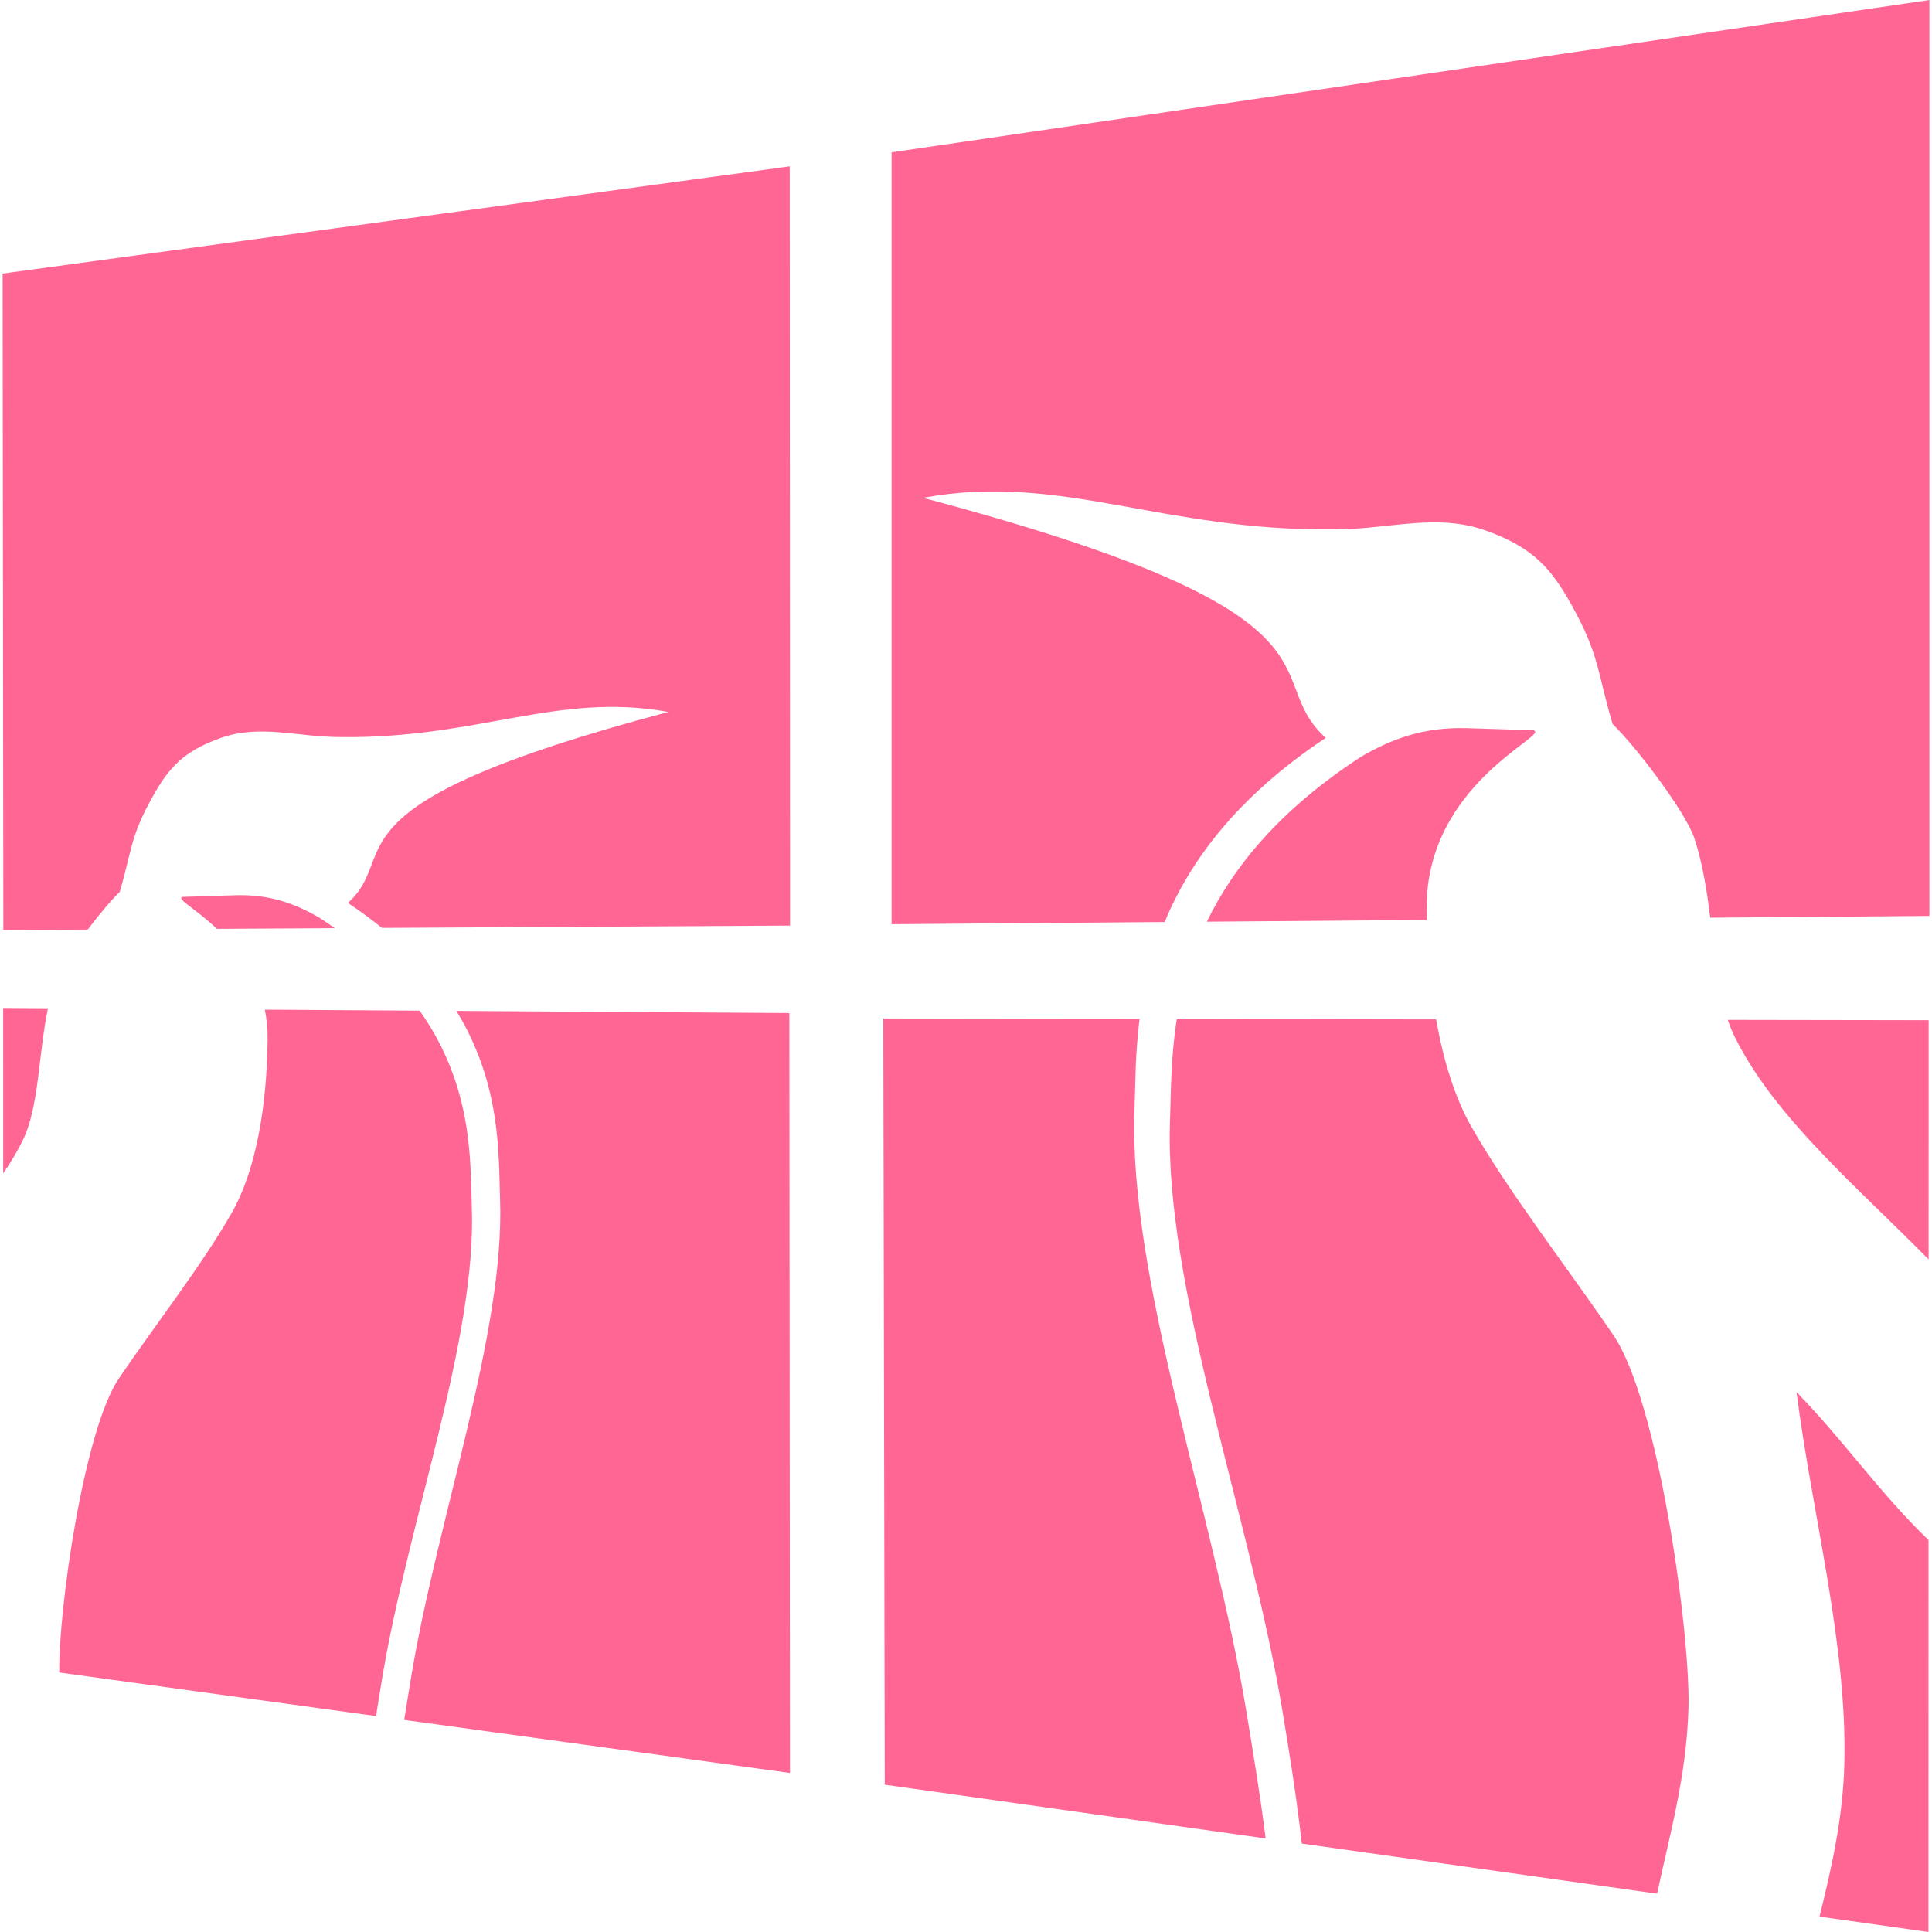
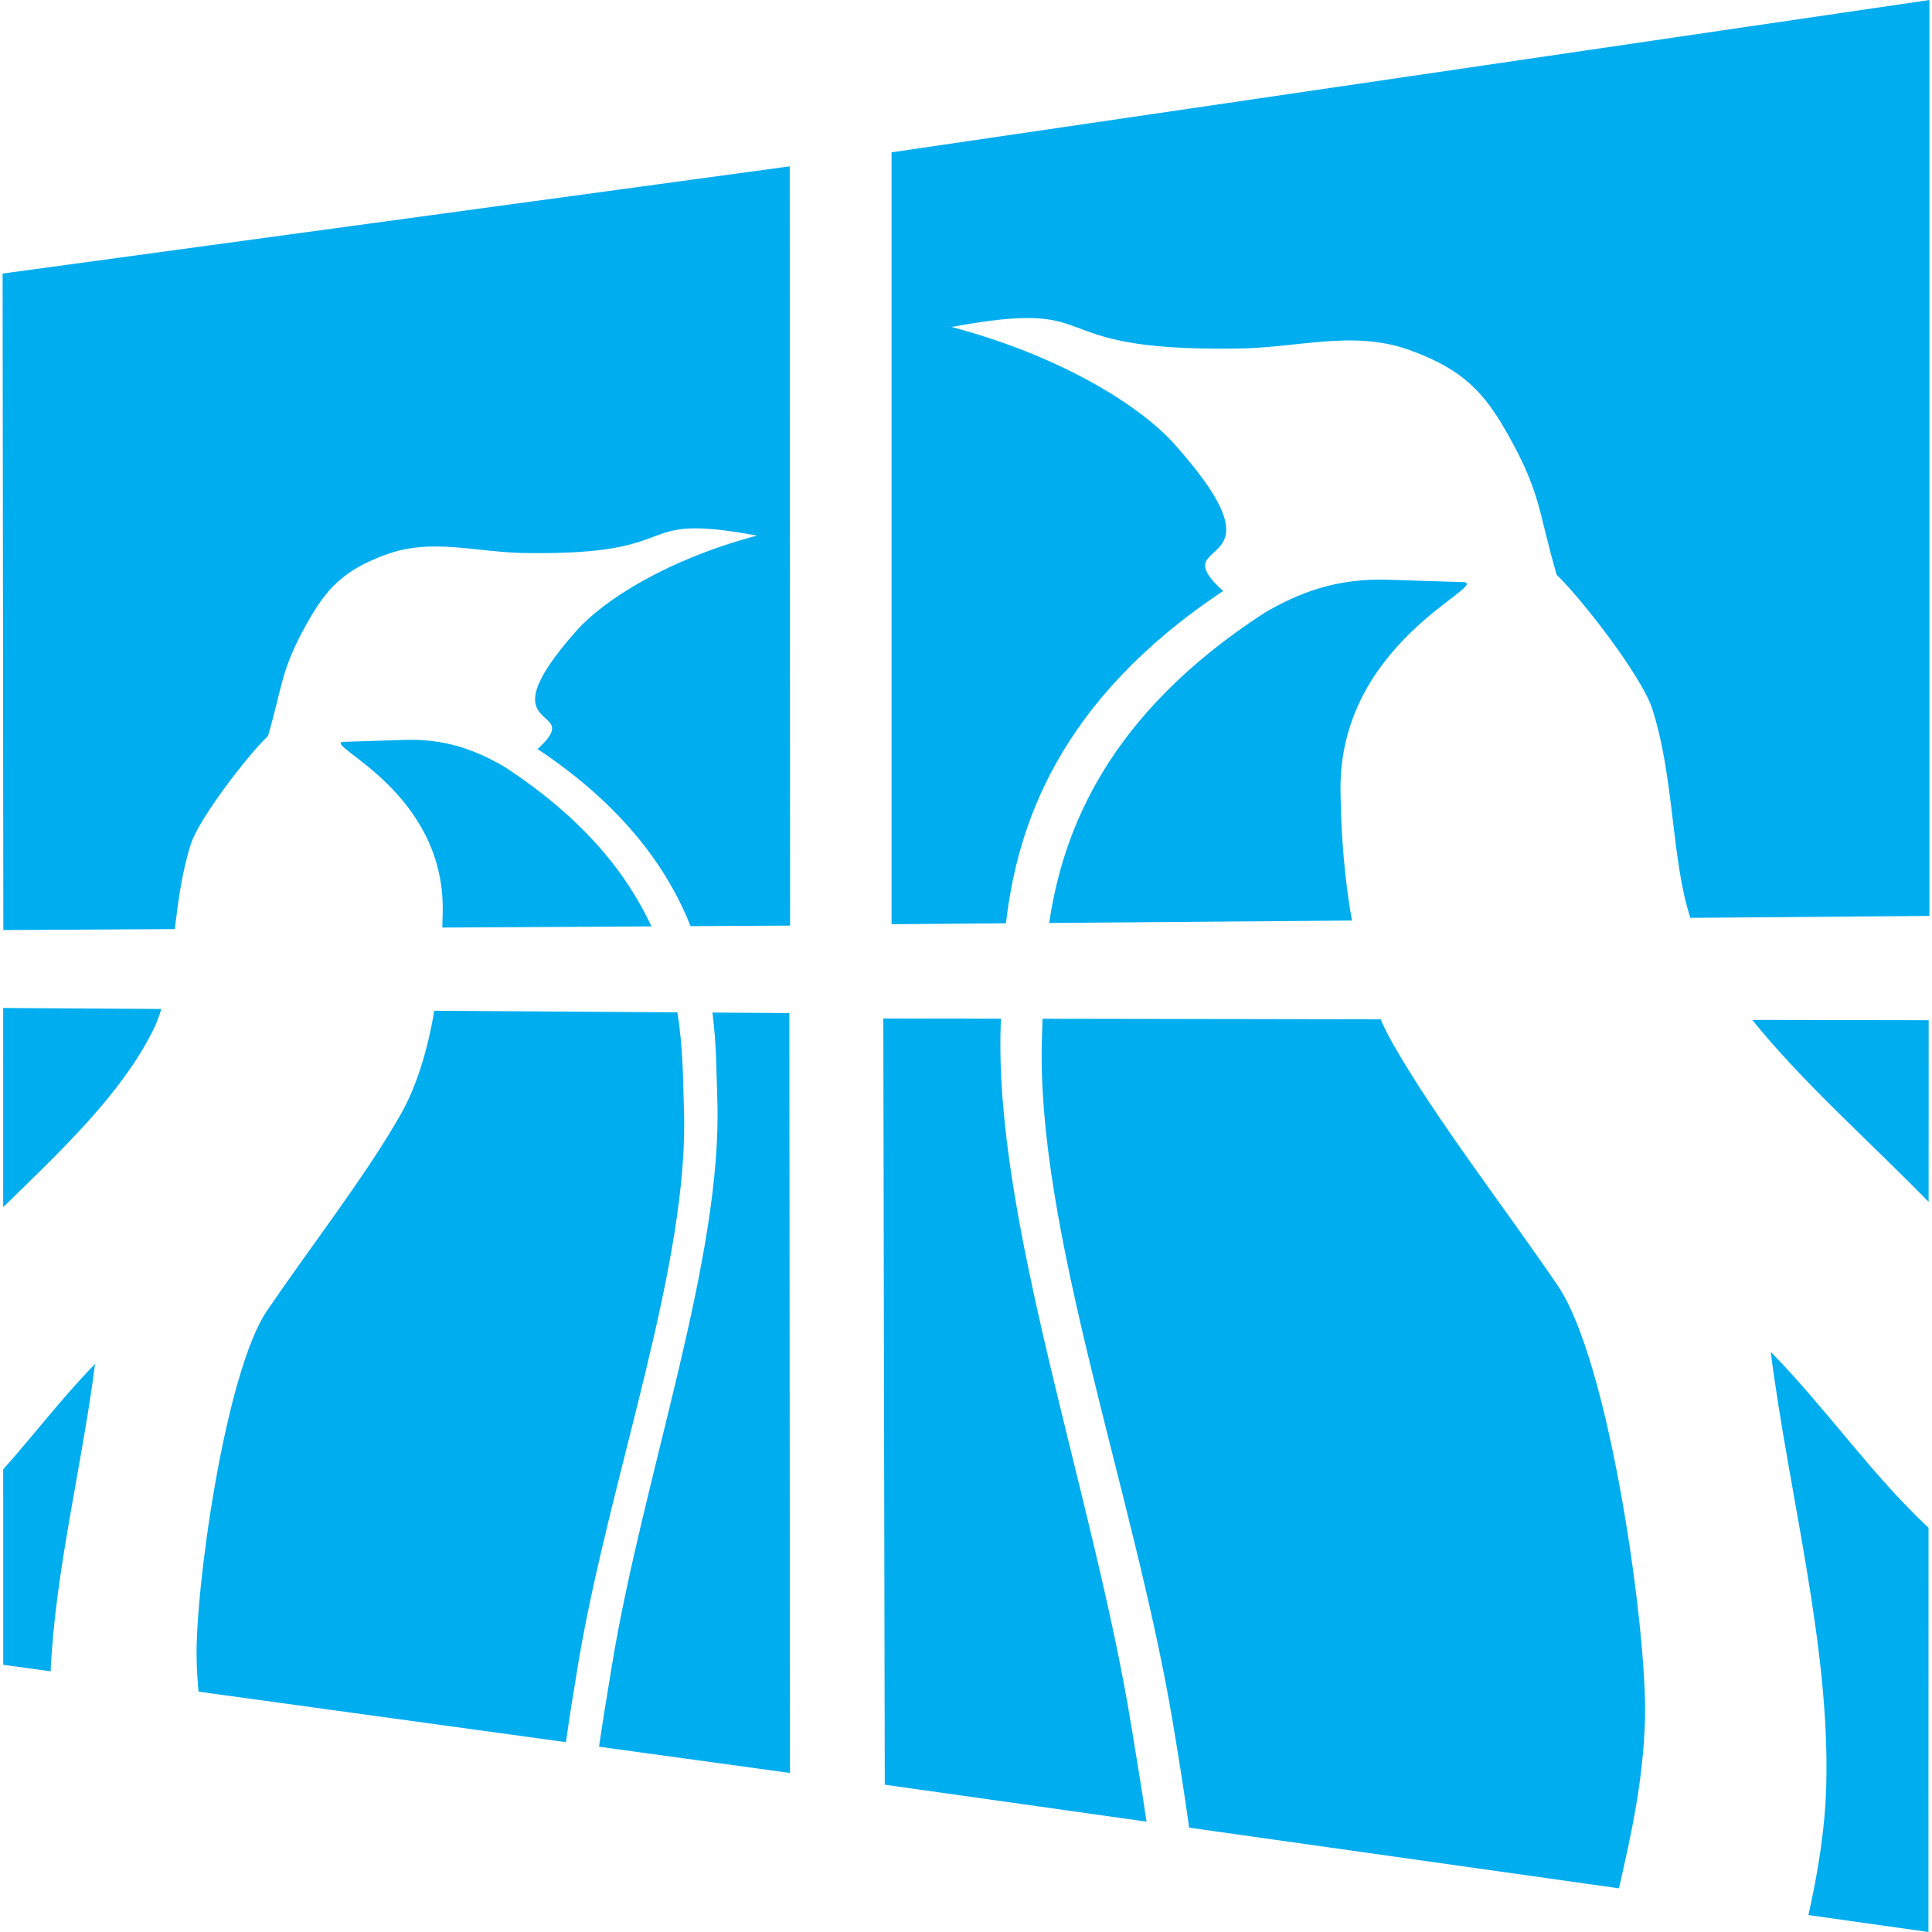
<svg xmlns="http://www.w3.org/2000/svg" width="100%" height="100%" viewBox="0 0 200 200" version="1.1" xml:space="preserve" style="fill-rule:evenodd;clip-rule:evenodd;stroke-linejoin:round;stroke-miterlimit:2;">
-   <path d="M188.358,198.409C189.568,193.489 190.781,188.269 190.926,182.638C191.242,170.213 187.623,156.956 185.979,144.117C190.78,149.016 194.674,154.664 199.641,159.422L199.63,200L188.358,198.409ZM121.824,105.484L148.67,105.528C149.423,109.821 150.621,113.658 152.322,116.645C156.164,123.397 162.122,131.031 167.018,138.22C171.665,145.034 174.991,169.016 174.79,176.748C174.61,183.792 172.879,189.778 171.542,196.036L134.762,190.845C134.216,186.024 133.481,181.437 132.739,176.998C129.315,156.626 120.484,133.042 121.119,115.973C121.222,113.207 121.172,109.583 121.824,105.484ZM117.967,105.478C117.506,109.138 117.535,112.377 117.443,114.911C116.81,132.378 125.637,156.513 129.054,177.354C129.77,181.718 130.478,185.956 131.019,190.317L91.591,184.752L91.44,105.434L117.967,105.478ZM47.244,104.649L81.714,104.873L81.778,183.537L41.839,178.046C42.061,176.641 42.294,175.233 42.528,173.808C45.246,157.226 52.269,138.024 51.766,124.127C51.601,119.608 51.925,112.27 47.244,104.649ZM27.414,104.52L43.444,104.624C49.04,112.531 48.667,120.294 48.841,124.972C49.346,138.552 42.32,157.316 39.596,173.525C39.37,174.879 39.144,176.251 38.928,177.645L6.136,173.137C6.033,166.793 8.663,148.039 12.323,142.672C16.218,136.952 20.959,130.878 24.016,125.507C26.487,121.164 27.626,114.568 27.704,107.627C27.718,106.521 27.613,105.487 27.414,104.52ZM199.655,105.612L199.649,130.374C192.323,122.918 183.789,115.775 179.599,107.381C179.317,106.816 179.074,106.214 178.861,105.578L199.655,105.612ZM4.964,104.374C3.948,109.277 4.064,114.629 2.314,118.136C1.745,119.274 1.076,120.384 0.33,121.47L0.329,104.344L4.964,104.374ZM9.083,96.23L0.345,96.28L0.269,28.318L81.752,17.219L81.789,95.816L39.539,96.057C38.464,95.186 37.293,94.324 36.016,93.474C41.723,88.305 32.451,83.445 69.184,73.702C57.798,71.602 49.515,76.481 35.252,76.3C30.768,76.3 26.867,74.927 22.762,76.424C18.995,77.795 17.505,79.421 15.795,82.481C13.468,86.641 13.699,87.889 12.39,92.335C11.584,93.102 10.312,94.604 9.083,96.23ZM22.459,96.154C20.17,94.005 18.16,93.003 18.926,92.846L24.365,92.674C27.949,92.564 30.581,93.559 33.091,95.02C33.634,95.373 34.158,95.728 34.662,96.085L22.459,96.154ZM120.562,95.448L92.295,95.674L92.295,15.769L199.731,0L199.731,94.817L177.047,94.998C176.697,92.221 176.26,89.404 175.409,86.802C174.51,84.033 169.224,77.132 166.935,74.952C165.289,69.364 165.579,67.796 162.654,62.567C160.505,58.72 158.632,56.677 153.897,54.953C148.738,53.073 143.835,54.798 138.199,54.798C120.272,55.025 109.862,48.893 95.55,51.533C141.72,63.779 130.065,69.886 137.239,76.384C128.026,82.513 123.157,89.187 120.562,95.448ZM124.936,95.414C127.675,89.75 132.47,83.815 140.915,78.327C144.07,76.49 147.379,75.24 151.882,75.379L158.719,75.594C160.73,76.007 147.521,81.052 147.685,94.173C147.689,94.527 147.696,94.881 147.704,95.232L124.936,95.414Z" style="fill:#ff6694;fill-rule:nonzero;" />
+   <path d="M187.208,198.247C188.16,193.957 188.933,189.467 189.056,184.726C189.423,170.278 185.214,154.864 183.303,139.937C189.03,145.78 193.648,152.539 199.641,158.159L199.63,200L187.208,198.247ZM107.922,105.461L142.919,105.519C143.304,106.39 143.717,107.217 144.16,107.995C148.628,115.845 155.558,124.721 161.251,133.08C166.656,141.003 170.524,168.887 170.29,177.878C170.127,184.246 168.874,189.871 167.593,195.479L123.1,189.199C122.579,185.418 121.984,181.752 121.386,178.168C117.403,154.481 107.133,127.06 107.871,107.213C107.892,106.658 107.907,106.073 107.922,105.461ZM103.613,105.454C103.608,105.632 103.602,105.806 103.596,105.978C102.86,126.287 113.126,154.349 117.1,178.582C117.652,181.95 118.201,185.253 118.691,188.577L91.591,184.752L91.44,105.434L103.613,105.454ZM73.753,104.821L81.714,104.873L81.778,183.537L62.009,180.819C62.417,178.029 62.877,175.259 63.341,172.433C66.552,152.846 74.848,130.163 74.253,113.747C74.165,111.352 74.194,108.287 73.753,104.821ZM44.956,104.634L70.121,104.798C70.749,108.687 70.701,112.126 70.798,114.745C71.395,130.788 63.095,152.952 59.877,172.099C59.429,174.784 58.983,177.527 58.585,180.348L20.556,175.12C20.454,174.06 20.385,172.976 20.356,171.864C20.168,164.596 23.293,142.058 27.661,135.654C32.262,128.897 37.862,121.723 41.473,115.377C43.11,112.501 44.252,108.787 44.956,104.634ZM0.332,152.105C3.546,148.507 6.453,144.653 9.841,141.196C8.488,151.764 5.711,162.633 5.242,173.014L0.334,172.339L0.332,152.105ZM16.697,104.45C16.46,105.242 16.179,105.986 15.837,106.67C12.522,113.31 6.316,119.116 0.33,124.967L0.329,104.344L16.697,104.45ZM199.655,105.612L199.65,124.418C193.549,118.16 186.658,112.109 181.393,105.582L199.655,105.612ZM18.095,96.179L0.345,96.28L0.269,28.318L81.752,17.219L81.789,95.816L71.492,95.875C69.096,89.868 64.511,83.435 55.648,77.539C60.955,72.732 49.722,76.494 59.687,65.282C62.528,62.087 69.129,57.894 78.368,55.443C64.918,52.962 71.594,57.465 54.746,57.252C49.449,57.252 44.841,55.63 39.992,57.398C35.542,59.017 33.782,60.938 31.762,64.553C29.014,69.467 29.286,70.941 27.739,76.193C25.588,78.242 20.62,84.728 19.774,87.33C18.857,90.134 18.453,93.203 18.095,96.179ZM45.79,96.021C45.81,95.436 45.823,94.847 45.83,94.257C45.985,81.926 33.57,77.185 35.461,76.797L41.886,76.594C46.118,76.464 49.228,77.638 52.193,79.365C60.365,84.675 64.901,90.432 67.436,95.898L45.79,96.021ZM104.137,95.579L92.295,95.674L92.295,15.769L199.731,0L199.731,94.817L174.988,95.015C172.995,88.953 173.345,80.431 171.01,73.296C169.964,70.076 163.817,62.052 161.154,59.518C159.24,53.019 159.577,51.196 156.176,45.116C153.677,40.644 151.498,38.268 145.992,36.264C139.992,34.078 134.29,36.084 127.735,36.084C106.886,36.348 115.148,30.777 98.504,33.847C109.937,36.878 118.105,42.065 121.62,46.019C133.952,59.889 120.052,55.236 126.619,61.182C109.543,72.539 105.3,85.505 104.137,95.579ZM108.611,95.544C110.033,85.934 114.676,73.978 130.894,63.442C134.563,61.306 138.411,59.852 143.649,60.013L151.6,60.264C153.939,60.744 138.576,66.61 138.768,81.866C138.821,86.539 139.203,91.106 139.953,95.294L108.611,95.544Z" style="fill:rgb(0,173,239);fill-rule:nonzero;" />
</svg>
